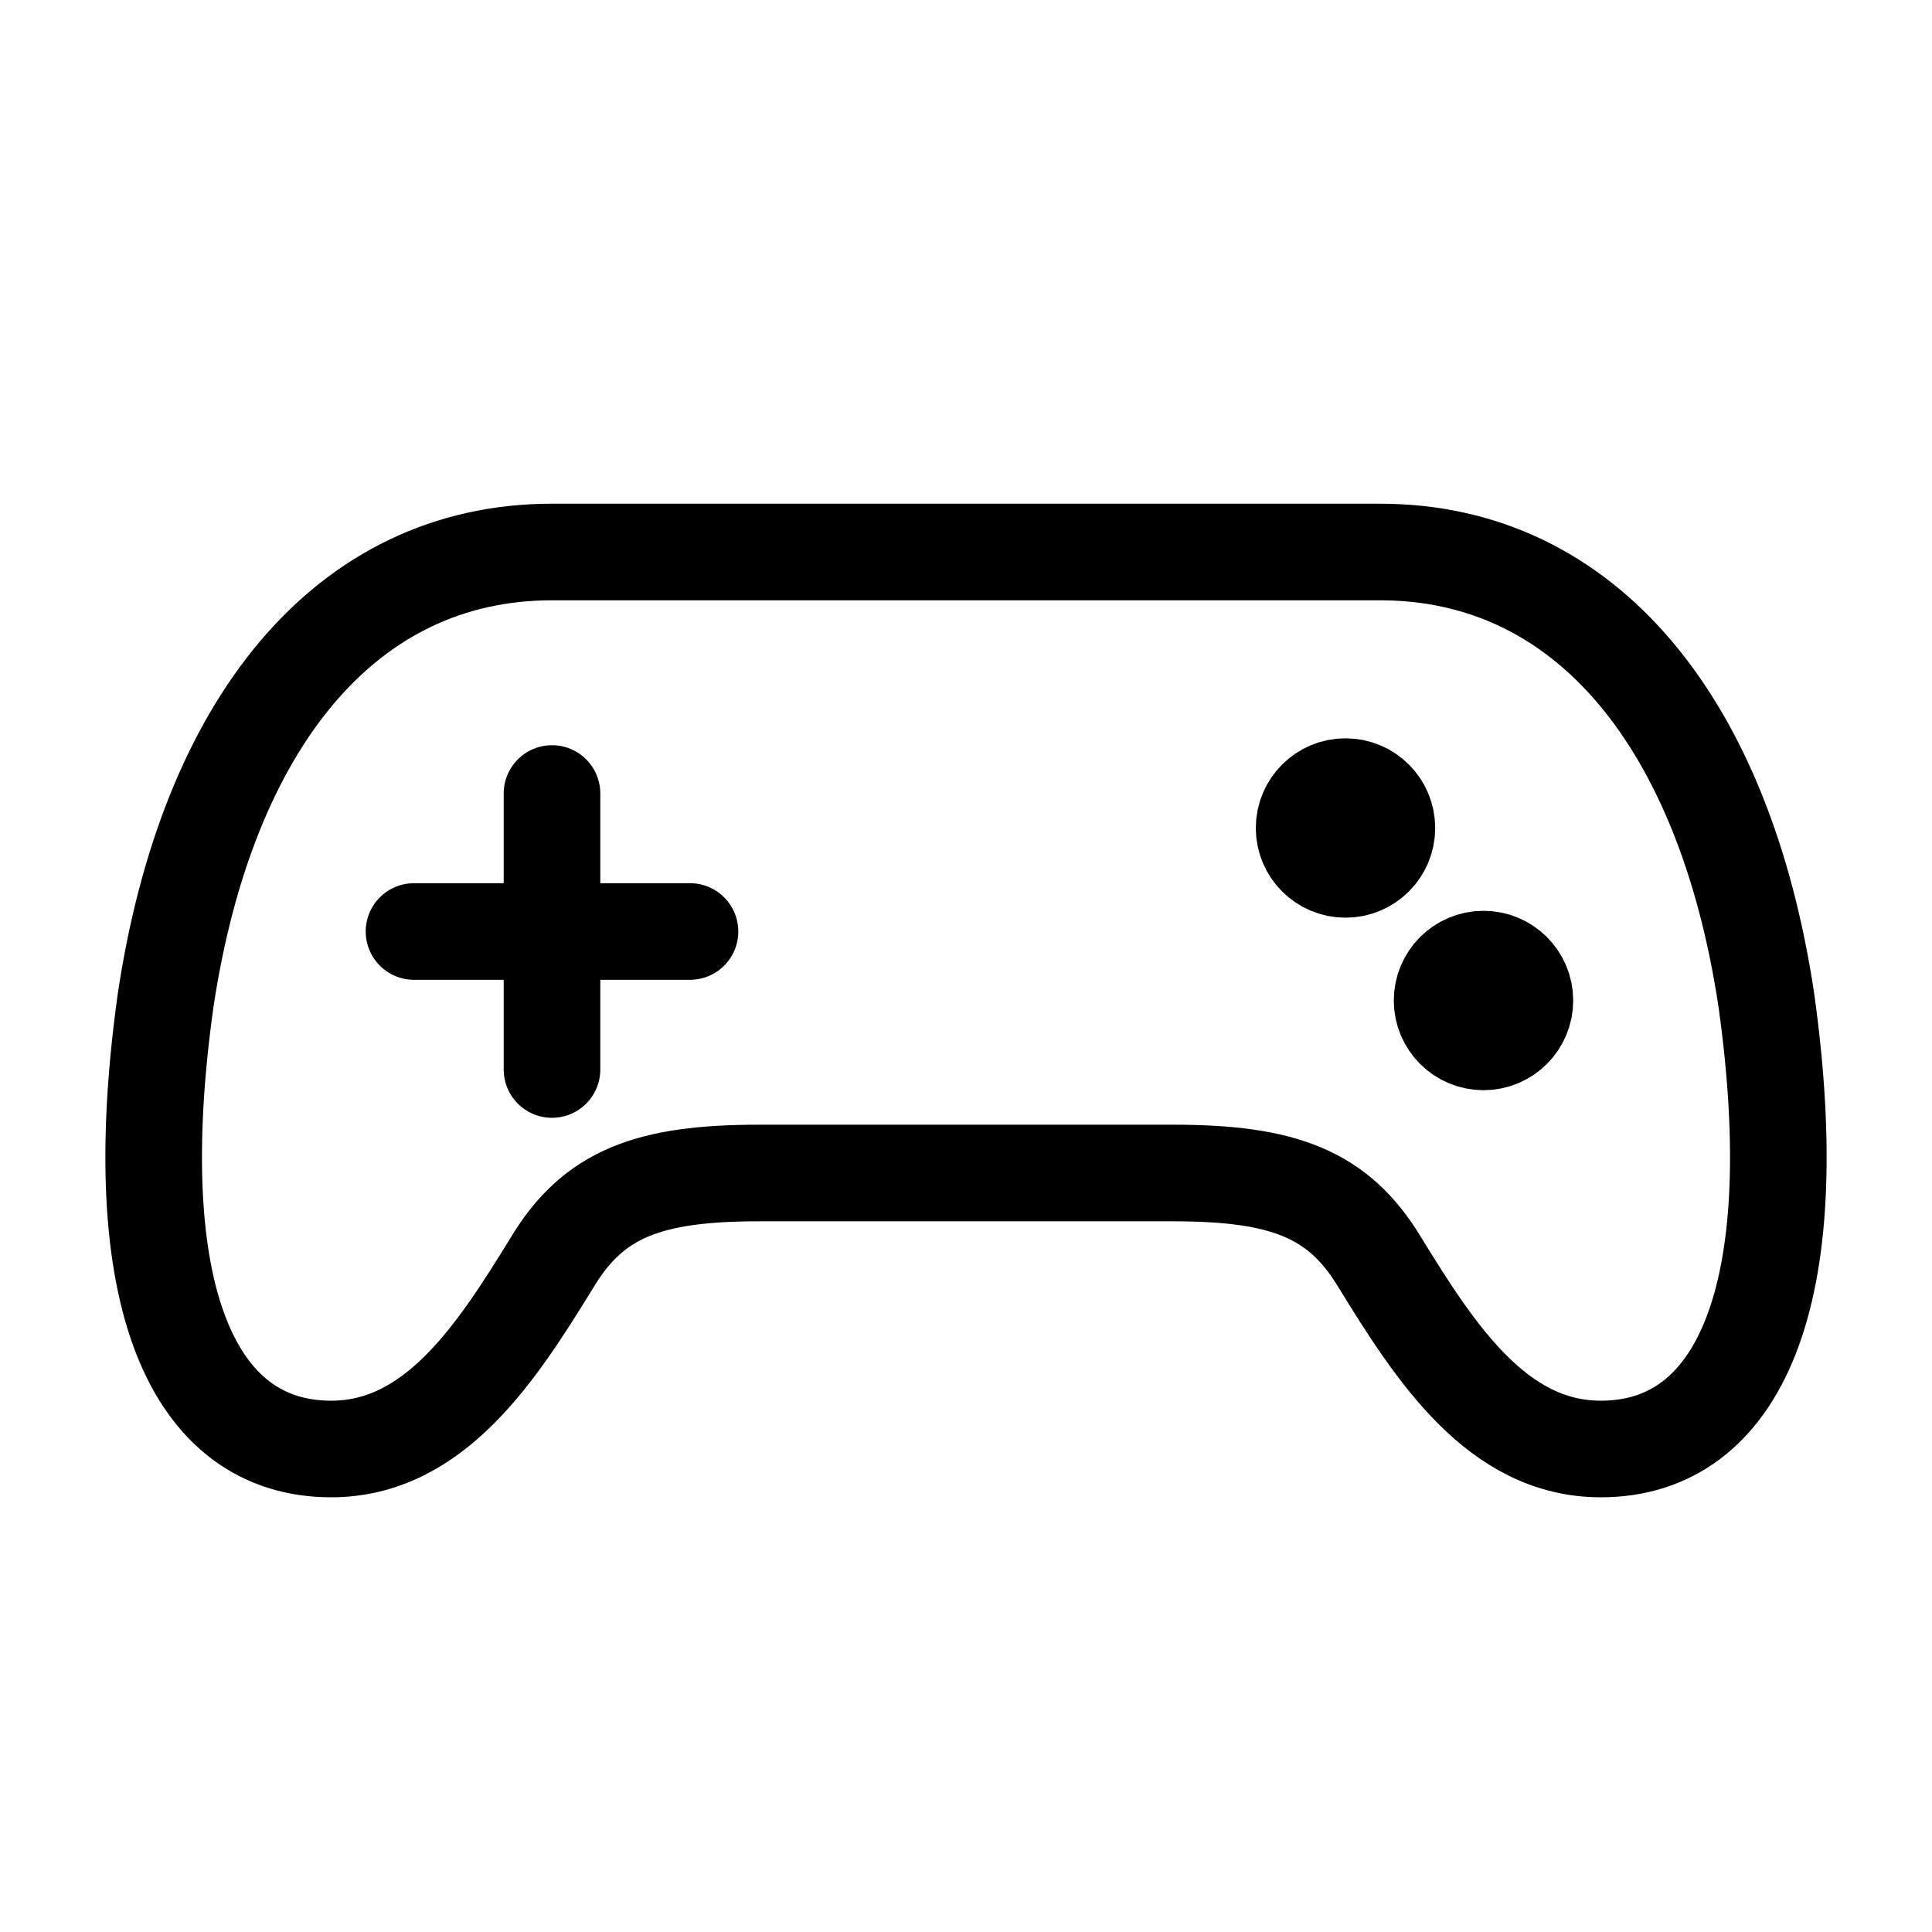
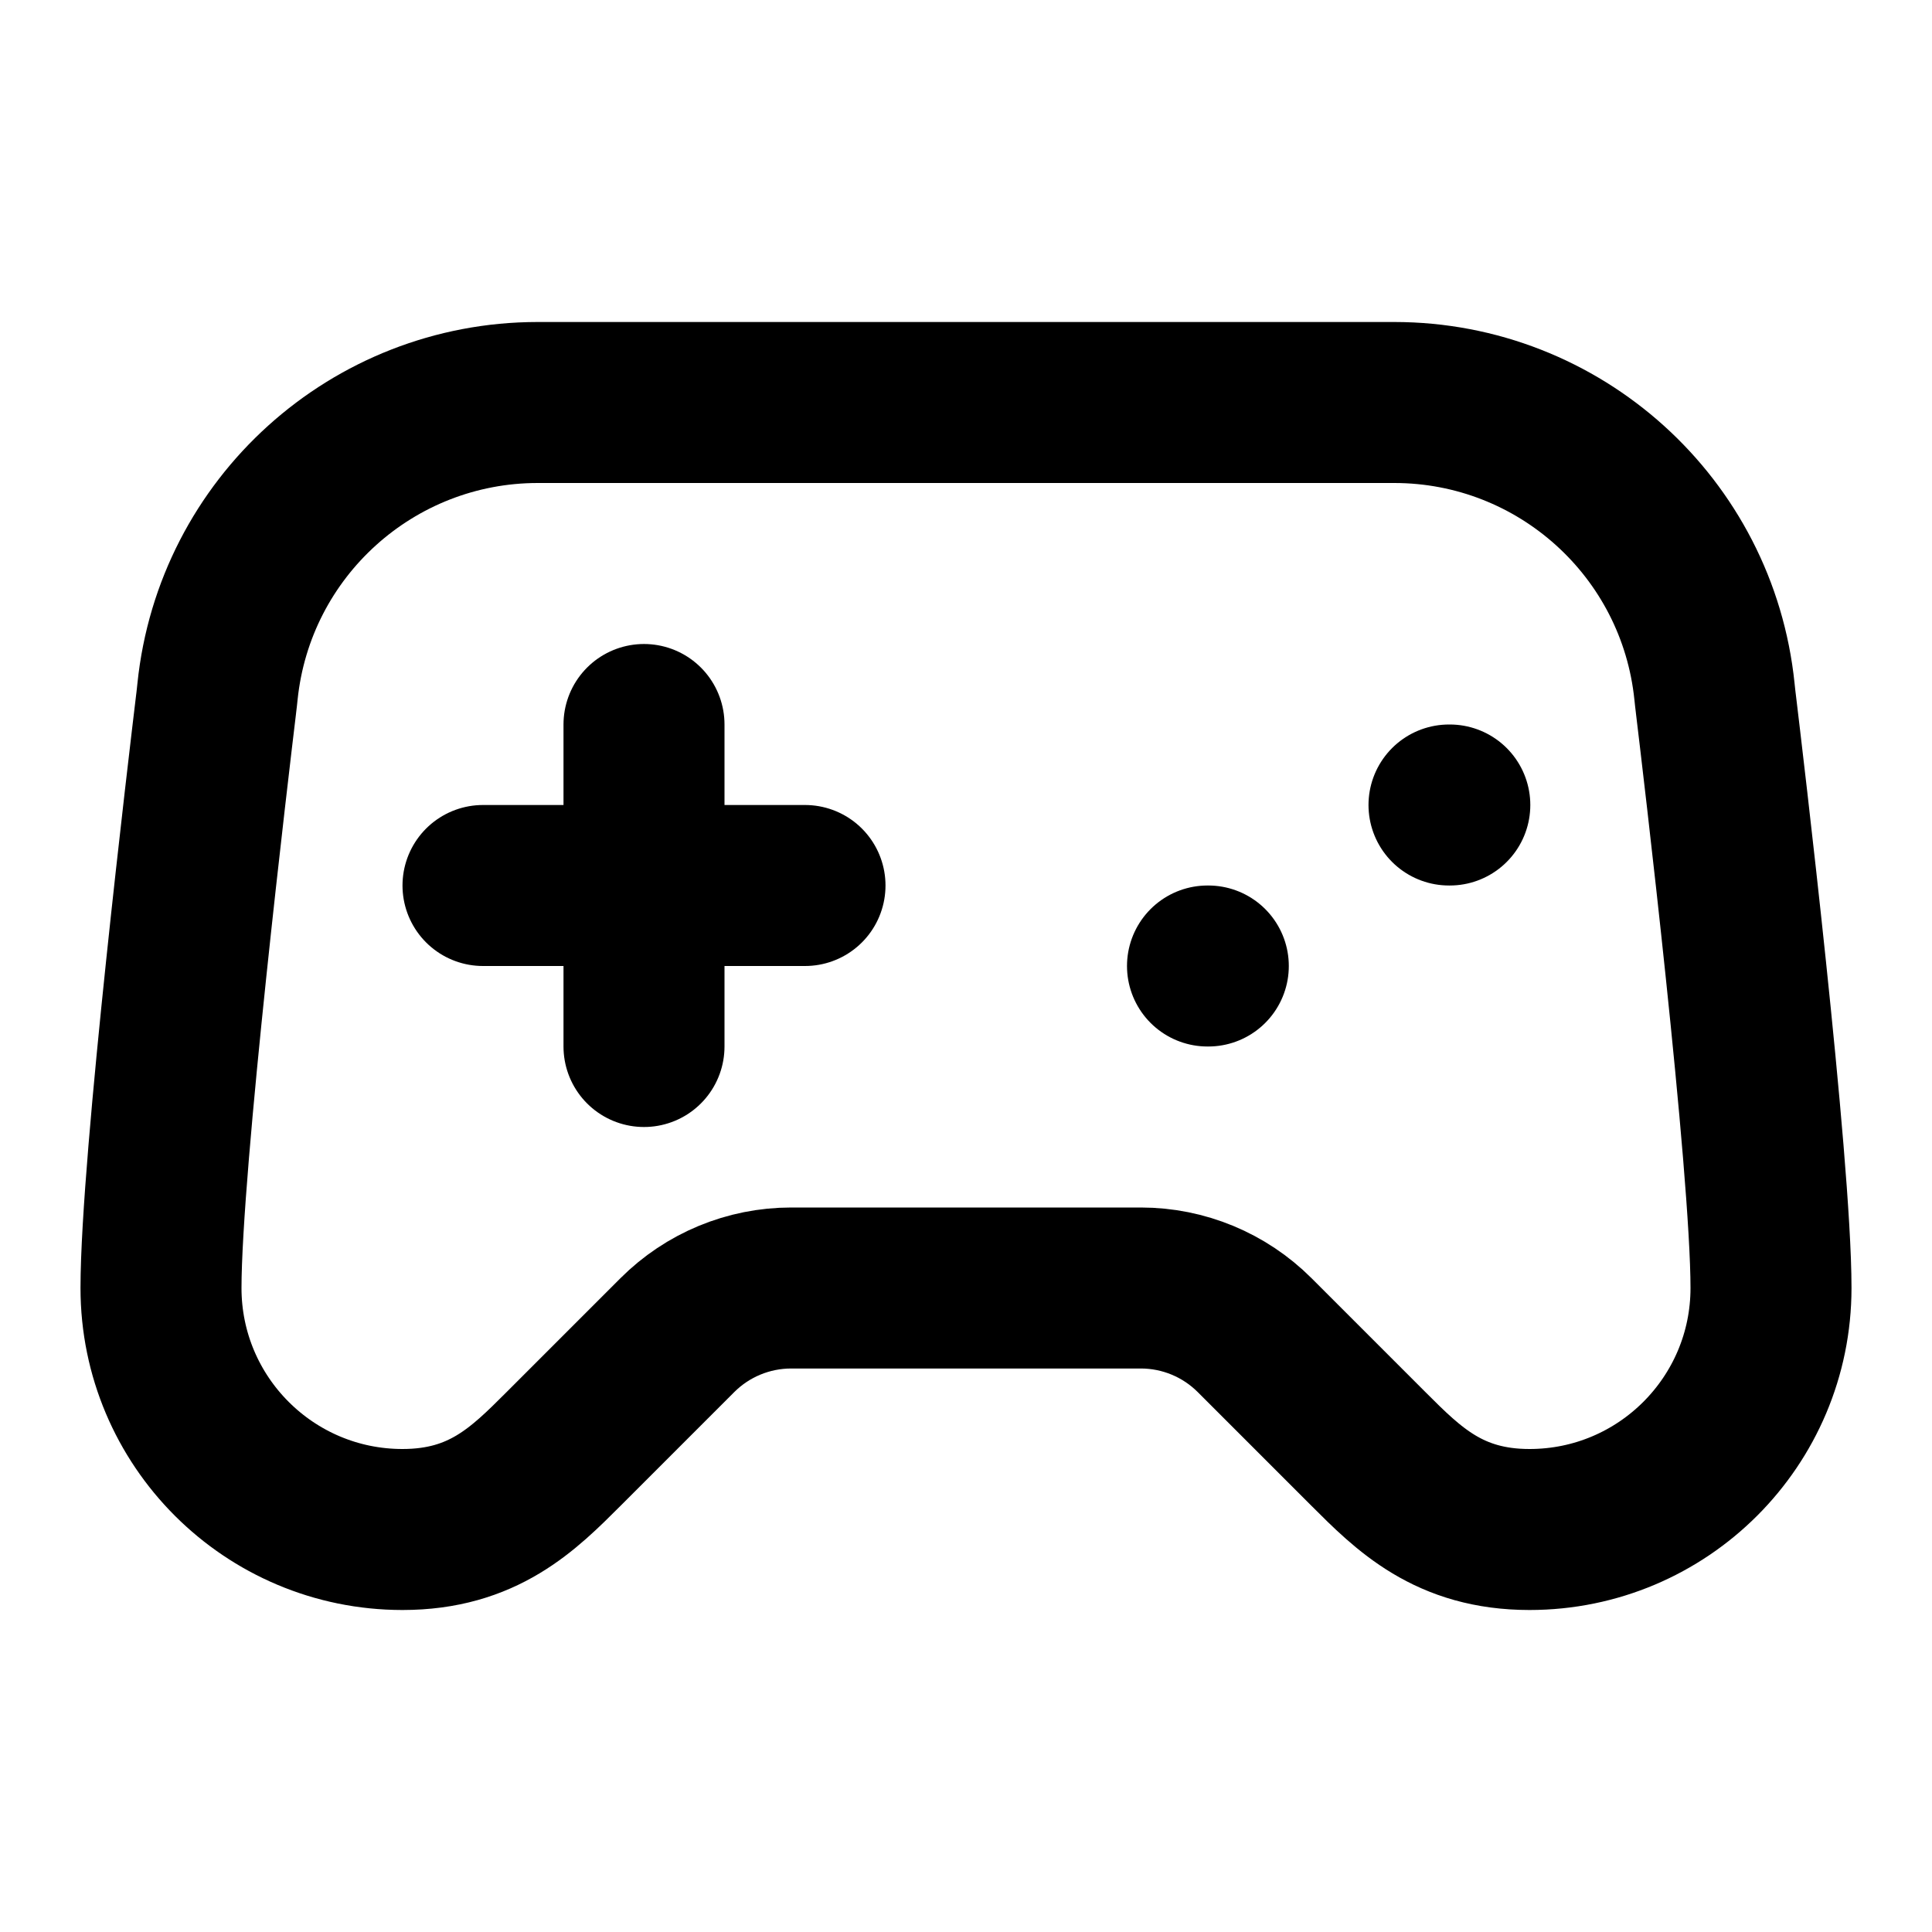
- <svg xmlns="http://www.w3.org/2000/svg" width="28" height="28" viewBox="0 0 28 28" fill="none" stroke="#000" stroke-width="1.4" stroke-linecap="round" stroke-linejoin="round">
-   <path d="M8 8h12c3 0 5 2.5 5.6 6.5.6 4.3-.4 6.5-2.4 6.5-1.5 0-2.4-1.4-3.2-2.7-.6-1-1.4-1.3-3-1.3h-6c-1.6 0-2.4.3-3 1.3C7.2 19.6 6.3 21 4.8 21c-2 0-3-2.2-2.4-6.5C3 10.5 5 8 8 8z" />
-   <path d="M8 11.5v4M6 13.5h4" />
-   <circle cx="19.5" cy="12" r=".6" fill="#000" />
-   <circle cx="21.5" cy="14.5" r=".6" fill="#000" />
+ <svg xmlns="http://www.w3.org/2000/svg" width="24" height="24" viewBox="0 0 24 24" fill="none" stroke="#000" stroke-width="2" stroke-linecap="round" stroke-linejoin="round">
+   <line x1="6" x2="10" y1="11" y2="11" />
+   <line x1="8" x2="8" y1="9" y2="13" />
+   <line x1="15" x2="15.01" y1="12" y2="12" />
+   <line x1="18" x2="18.01" y1="10" y2="10" />
+   <path d="M17.32 5H6.68a4 4 0 0 0-3.978 3.59c-.006.052-.01.101-.017.152C2.604 9.416 2 14.456 2 16a3 3 0 0 0 3 3c1 0 1.5-.5 2-1l1.414-1.414A2 2 0 0 1 9.828 16h4.344a2 2 0 0 1 1.414.586L17 18c.5.5 1 1 2 1a3 3 0 0 0 3-3c0-1.545-.604-6.584-.685-7.258-.007-.05-.011-.1-.017-.151A4 4 0 0 0 17.32 5z" />
</svg>
